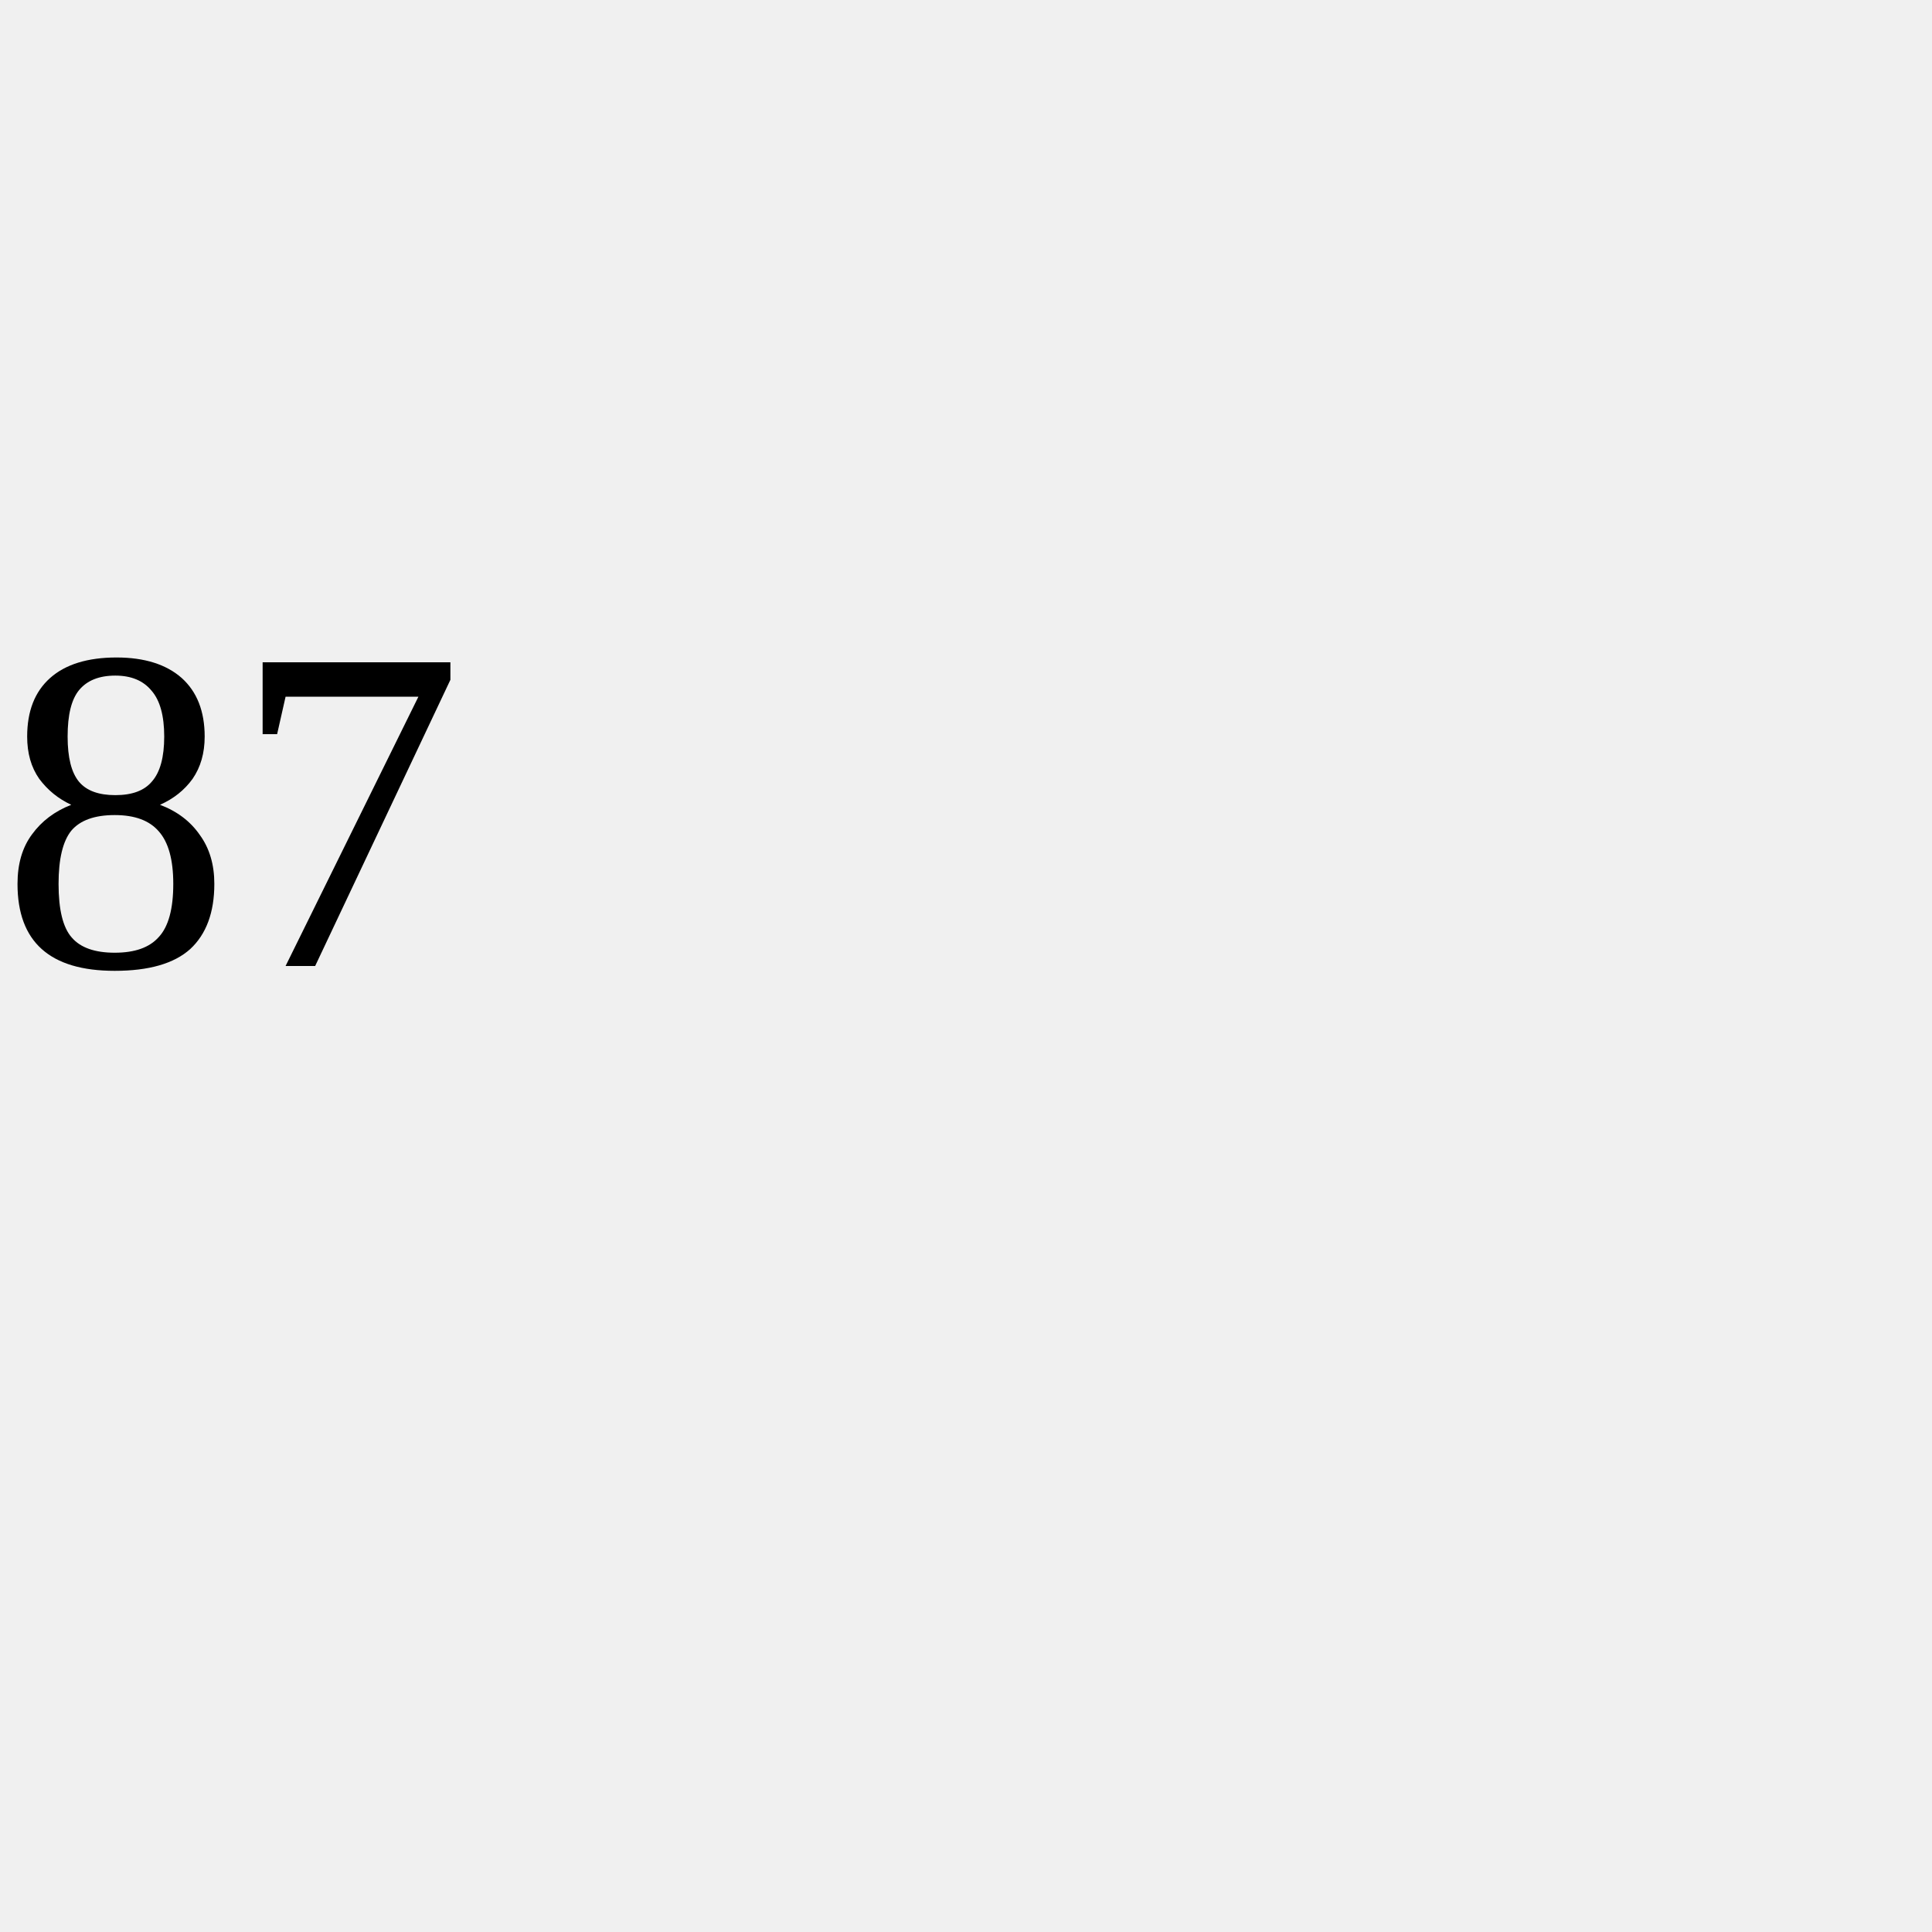
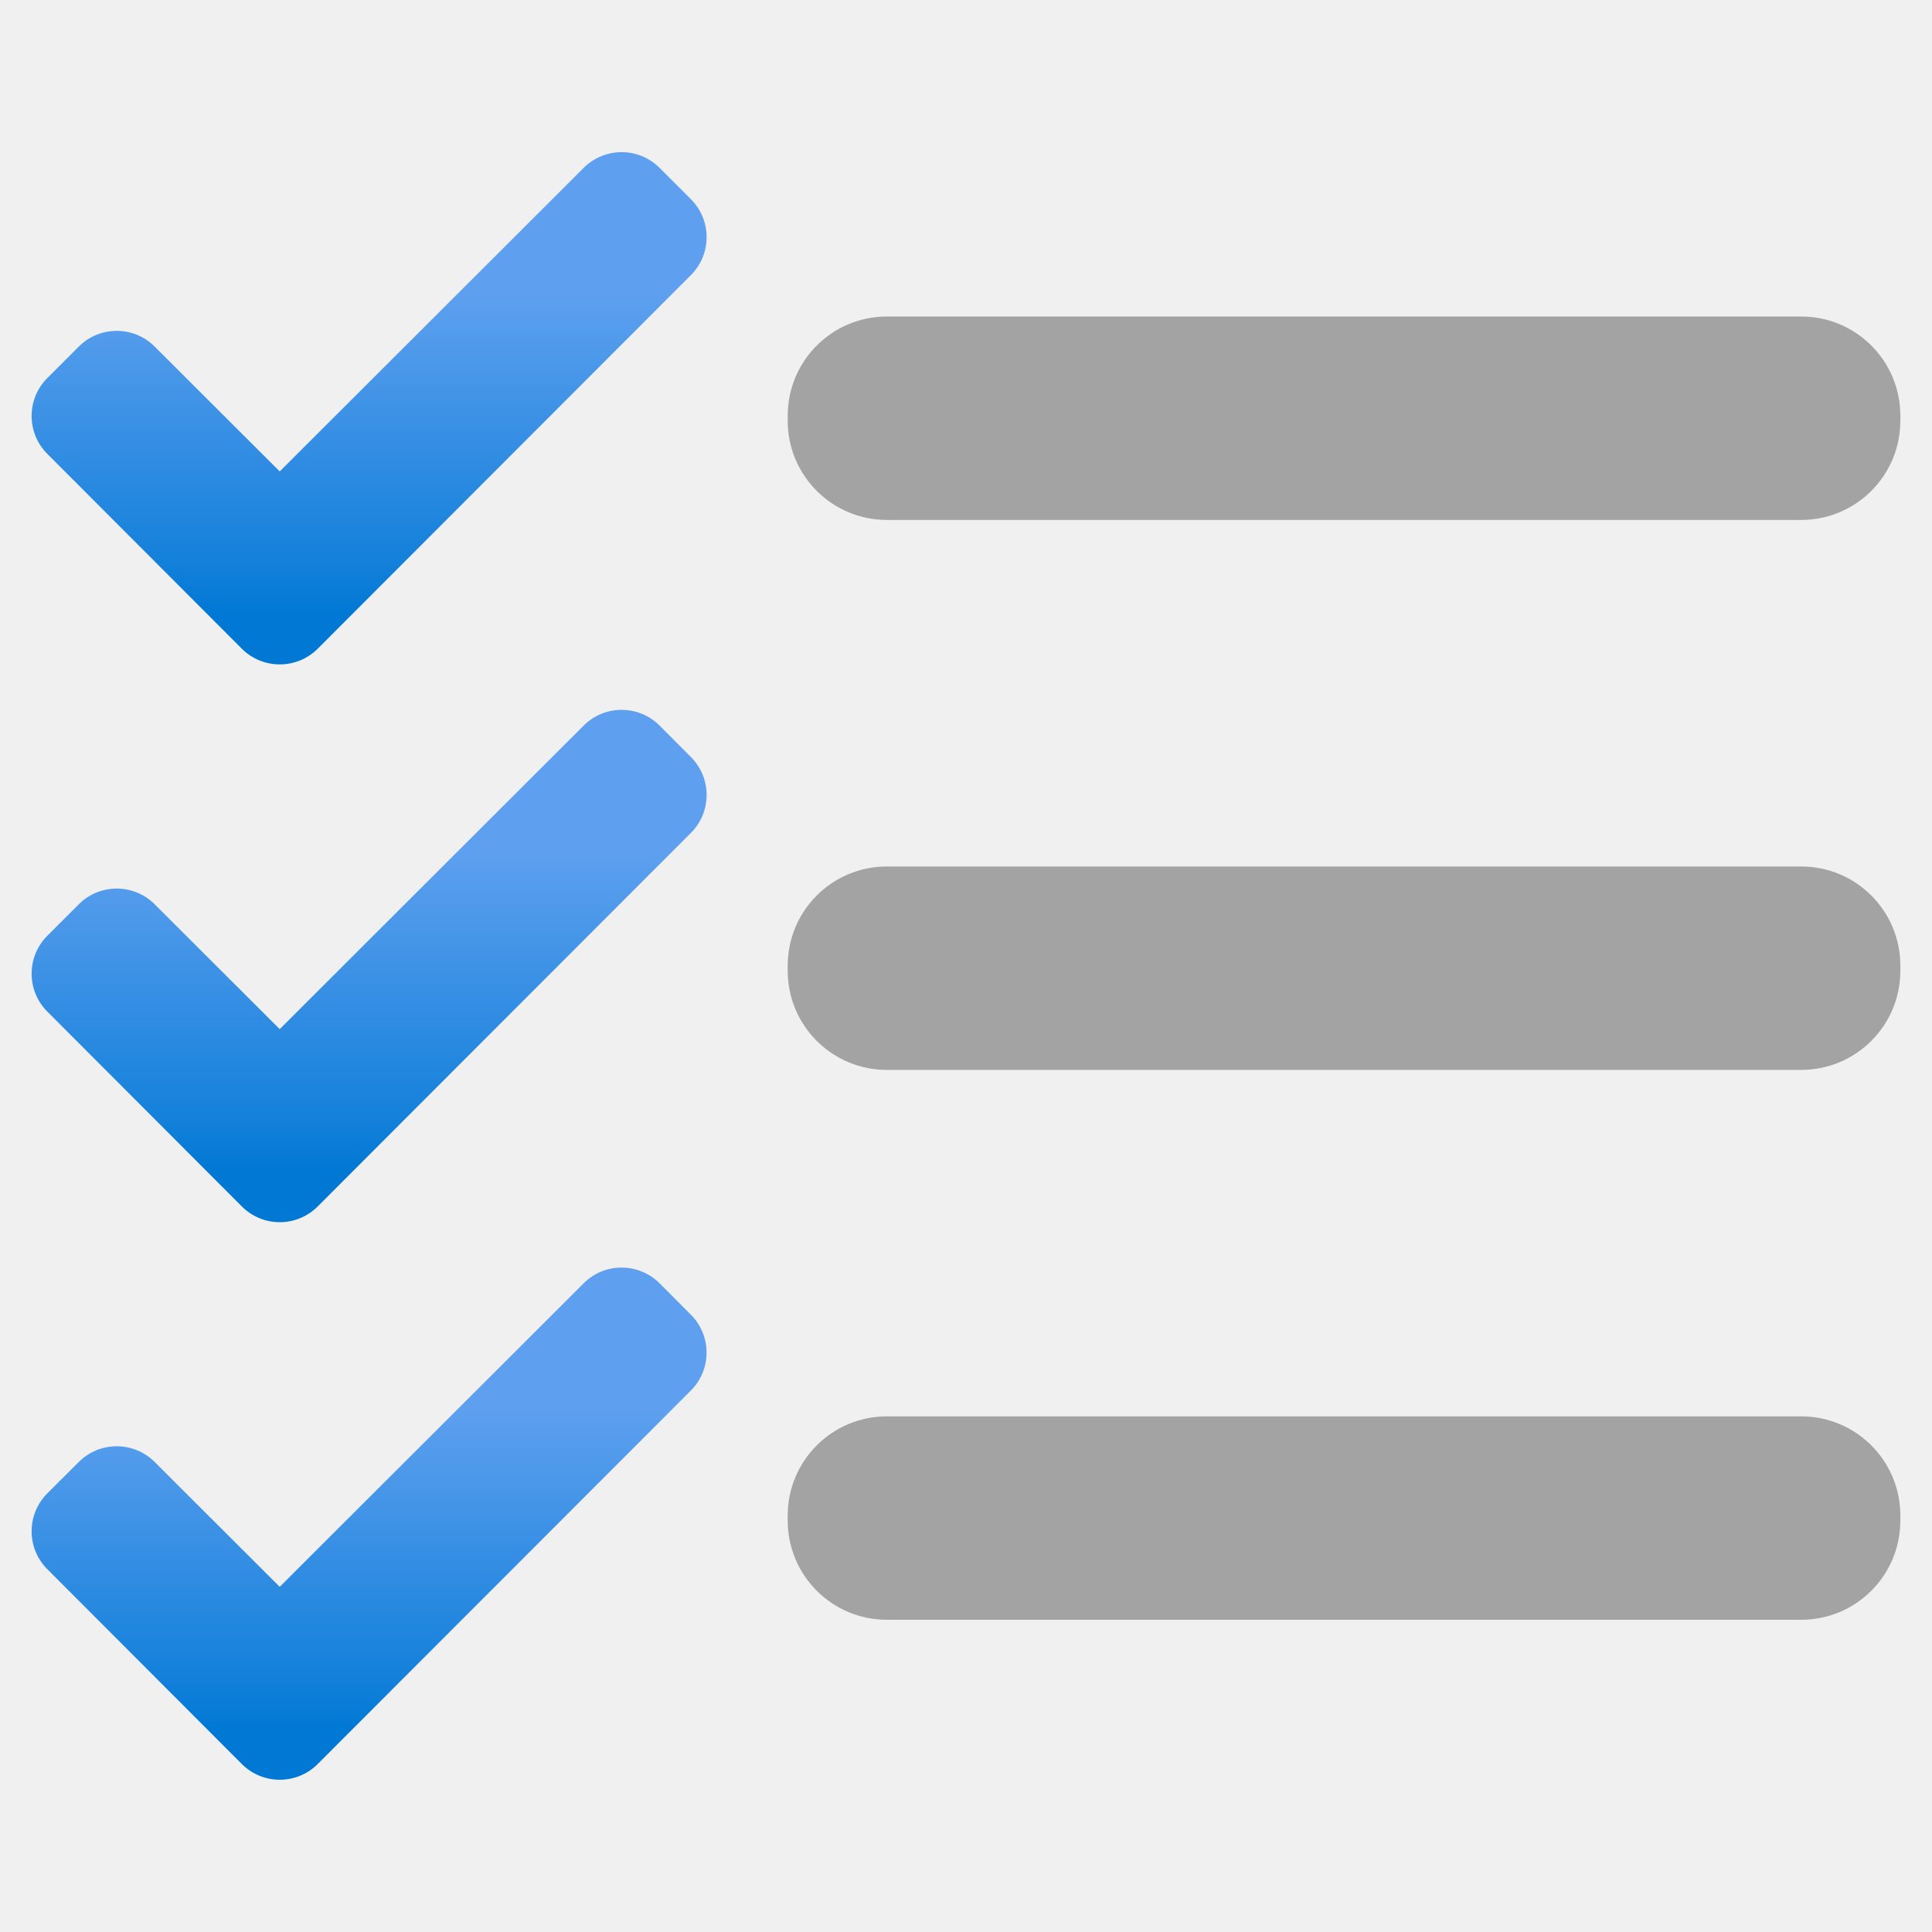
- <svg xmlns="http://www.w3.org/2000/svg" viewBox="0 0 50 50">
-   <text x="0" y="25" class="small">87</text>
+ <svg xmlns="http://www.w3.org/2000/svg" viewBox="0 0 18 18" class="msportalfx-svg-placeholder" role="presentation" focusable="false">
+   <g>
+     <defs>
+       <linearGradient id="dcd3ee66-d19c-465b-9891-3fb0d70f31e5" x1="3.439" x2="3.439" y1="6.801" y2="1.432" gradientUnits="userSpaceOnUse">
+         <stop offset=".2" stop-color="#0078d4" />
+         <stop offset=".287" stop-color="#1380da" />
+         <stop offset=".759" stop-color="#5ea0ef" />
+       </linearGradient>
+       <linearGradient id="1f7d4ec8-0613-4987-8231-152c7b2e2b04" x1="3.439" x2="3.439" y1="11.998" y2="6.628" gradientUnits="userSpaceOnUse">
+         <stop offset=".2" stop-color="#0078d4" />
+         <stop offset=".287" stop-color="#1380da" />
+         <stop offset=".759" stop-color="#5ea0ef" />
+       </linearGradient>
+       <linearGradient id="3aa5da60-9bd9-4843-8d71-01656689ba32" x1="3.439" x2="3.439" y1="17.194" y2="11.824" gradientUnits="userSpaceOnUse">
+         <stop offset=".2" stop-color="#0078d4" />
+         <stop offset=".287" stop-color="#1380da" />
+         <stop offset=".759" stop-color="#5ea0ef" />
+       </linearGradient>
+     </defs>
+     <path fill="url(#dcd3ee66-d19c-465b-9891-3fb0d70f31e5)" d="m6.437 1.856-.292-.292a.5.5 0 0 0-.707 0L2.606 4.392 1.441 3.229a.5.5 0 0 0-.707 0l-.293.293a.5.5 0 0 0 0 .707l1.812 1.815a.5.5 0 0 0 .354.146.5.5 0 0 0 .353-.146l3.477-3.481a.5.5 0 0 0 0-.707z" />
+     <rect width="10.366" height="1.895" x="7.339" y="2.949" fill="#a3a3a3" rx=".923" />
+     <rect width="10.366" height="1.895" x="7.339" y="8.073" fill="#a3a3a3" rx=".923" />
+     <rect width="10.366" height="1.895" x="7.339" y="13.196" fill="#a3a3a3" rx=".923" />
+     <path fill="url(#1f7d4ec8-0613-4987-8231-152c7b2e2b04)" d="m6.437 7.053-.292-.293a.5.5 0 0 0-.707 0L2.606 9.588 1.441 8.425a.5.5 0 0 0-.707 0l-.293.293a.5.5 0 0 0 0 .707l1.812 1.815a.5.5 0 0 0 .354.147.5.5 0 0 0 .353-.147l3.477-3.48a.5.5 0 0 0 0-.707z" />
+     <path fill="url(#3aa5da60-9bd9-4843-8d71-01656689ba32)" d="m6.437 12.249-.292-.293a.5.5 0 0 0-.354-.146.494.494 0 0 0-.353.146l-2.832 2.828-1.165-1.163a.5.5 0 0 0-.707 0l-.293.292a.5.5 0 0 0 0 .707l1.812 1.815a.5.5 0 0 0 .707 0l3.477-3.48a.5.5 0 0 0 0-.706z" />
+   </g>
  <style>.msportalfx-svg-c01{fill:#fff}.msportalfx-svg-c02{fill:#e5e5e5}.msportalfx-svg-c03{fill:#a0a1a2}.msportalfx-svg-c04{fill:#7a7a7a}.msportalfx-svg-c05{fill:#3e3e3e}.msportalfx-svg-c06{fill:#1e1e1e}.msportalfx-svg-c07{fill:#0f0f0f}.msportalfx-svg-c08{fill:#ba141a}.msportalfx-svg-c09{fill:#dd5900}.msportalfx-svg-c10{fill:#ff8c00}.msportalfx-svg-c11{fill:#fcd116}.msportalfx-svg-c12{fill:#fee087}.msportalfx-svg-c13{fill:#b8d432}.msportalfx-svg-c14,.msportalfx-svg-c32{fill:#57a300}.msportalfx-svg-c15{fill:#59b4d9}.msportalfx-svg-c16{fill:#3999c6}.msportalfx-svg-c17{fill:#804998}.msportalfx-svg-c18{fill:#ec008c}.msportalfx-svg-c19{fill:#0072c6}.msportalfx-svg-c20{fill:#68217a}.msportalfx-svg-c21{fill:#00188f}.msportalfx-svg-c22{fill:#e81123}.fxs-mode-light .msportalfx-svg-c22{fill:#a4262c}.msportalfx-svg-c23{fill:#cae3f3}.msportalfx-svg-c24{fill:#59aed3}.msportalfx-svg-c25{fill:#4c3b12}.msportalfx-svg-c26{fill:#be9555}.msportalfx-svg-c27{fill:#4f4d52}.msportalfx-svg-c28{fill:#ef6f59}.msportalfx-svg-c29{fill:#f7cb64}.msportalfx-svg-c30{fill:#fdd8db}.msportalfx-svg-c31{fill:#f6ffec}.msportalfx-svg-c33{fill:#8a2da5}.msportalfx-svg-c34{fill:#e00b1c}.msportalfx-svg-c35{fill:#015cda}.msportalfx-svg-c36{fill:#5db300}.msportalfx-svg-c97{fill:#ffb900}.msportalfx-svg-c98{fill:#00a4ef}.msportalfx-svg-c99{fill:#f25022}.msportalfx-inverted-theme .msportalfx-svg-c05,.fxs-theme-dark .msportalfx-svg-c05{fill:#777}.msportalfx-inverted-theme .msportalfx-svg-c07,.fxs-theme-dark .msportalfx-svg-c07{fill:#f2f2f2}.msportalfx-svg-palette-white{fill:#fff}.msportalfx-svg-palette-blue{fill:#015cda}.msportalfx-svg-palette-black{fill:#1e1e1e}.msportalfx-svg-palette-green{fill:#57a300}.msportalfx-svg-palette-gray{fill:#a0a1a2}.msportalfx-svg-palette-inherit{fill:inherit}.msportalfx-svg-badge{position:absolute;left:0;bottom:0;min-height:10px;min-width:10px}.fxc-menu-icon&gt;.msportalfx-svg-badge{left:-2px;bottom:-2px;min-height:8px;min-width:8px}.msportalfx-svg-disabled{filter:grayscale(100%)}.msportalfx-svg-loading-square{animation:ProgressFlagAnimation 1.45s infinite ease-in-out;transform-origin:50%}.msportalfx-svg-loading-square:nth-child(1){animation-delay:0s}.msportalfx-svg-loading-square:nth-child(2){animation-delay:.2s}.msportalfx-svg-loading-square:nth-child(3){animation-delay:.4s}@keyframes ProgressFlagAnimation{0%{transform:scale(1);opacity:.3}36.1%{transform:scale(1.06);opacity:1}50%{transform:scale(1.06);opacity:1}86.1%{transform:scale(1);opacity:.3}}.msportalfx-svg-flip-horizontal&gt;svg,svg.msportalfx-svg-flip-horizontal{transform:scaleX(-1)}.msportalfx-svg-fabric-rotate360{animation:ImageRotation 1.3s cubic-bezier(.53,.21,.29,.67) infinite}@keyframes ImageRotation{0%{transform:rotate(-45deg)}100%{transform:rotate(315deg)}}.fxs-svg-number .msportalfx-font-bold{font-size:10px;fill:#0065ad}.fxs-svg-number .fxs-svg-circle{stroke-width:0%;fill:#0078d4}.fxs-svg-number .fxs-svg-text{fill:#fff;font-size:10px}.fxs-svg-number.msportalfx-svg-disabled{filter:grayscale(0%)}.fxs-svg-number.msportalfx-svg-disabled .fxs-svg-circle{fill:#fff;stroke-width:1px;stroke:#949494}.fxs-svg-number.msportalfx-svg-disabled .fxs-svg-text{fill:#949494}.fxs-theme-dark .fxs-svg-number .fxs-svg-text{fill:#0f0f0f}.fxs-theme-dark .fxs-svg-number .fxs-svg-circle{stroke-width:0%;fill:#0078d4}.fxs-theme-dark .fxs-svg-number.msportalfx-svg-disabled .fxs-svg-circle{fill:#0f0f0f;stroke-width:1px;stroke:#949494}.fxs-theme-dark .fxs-svg-number.msportalfx-svg-disabled .fxs-svg-text{fill:#949494}</style>
</svg>
